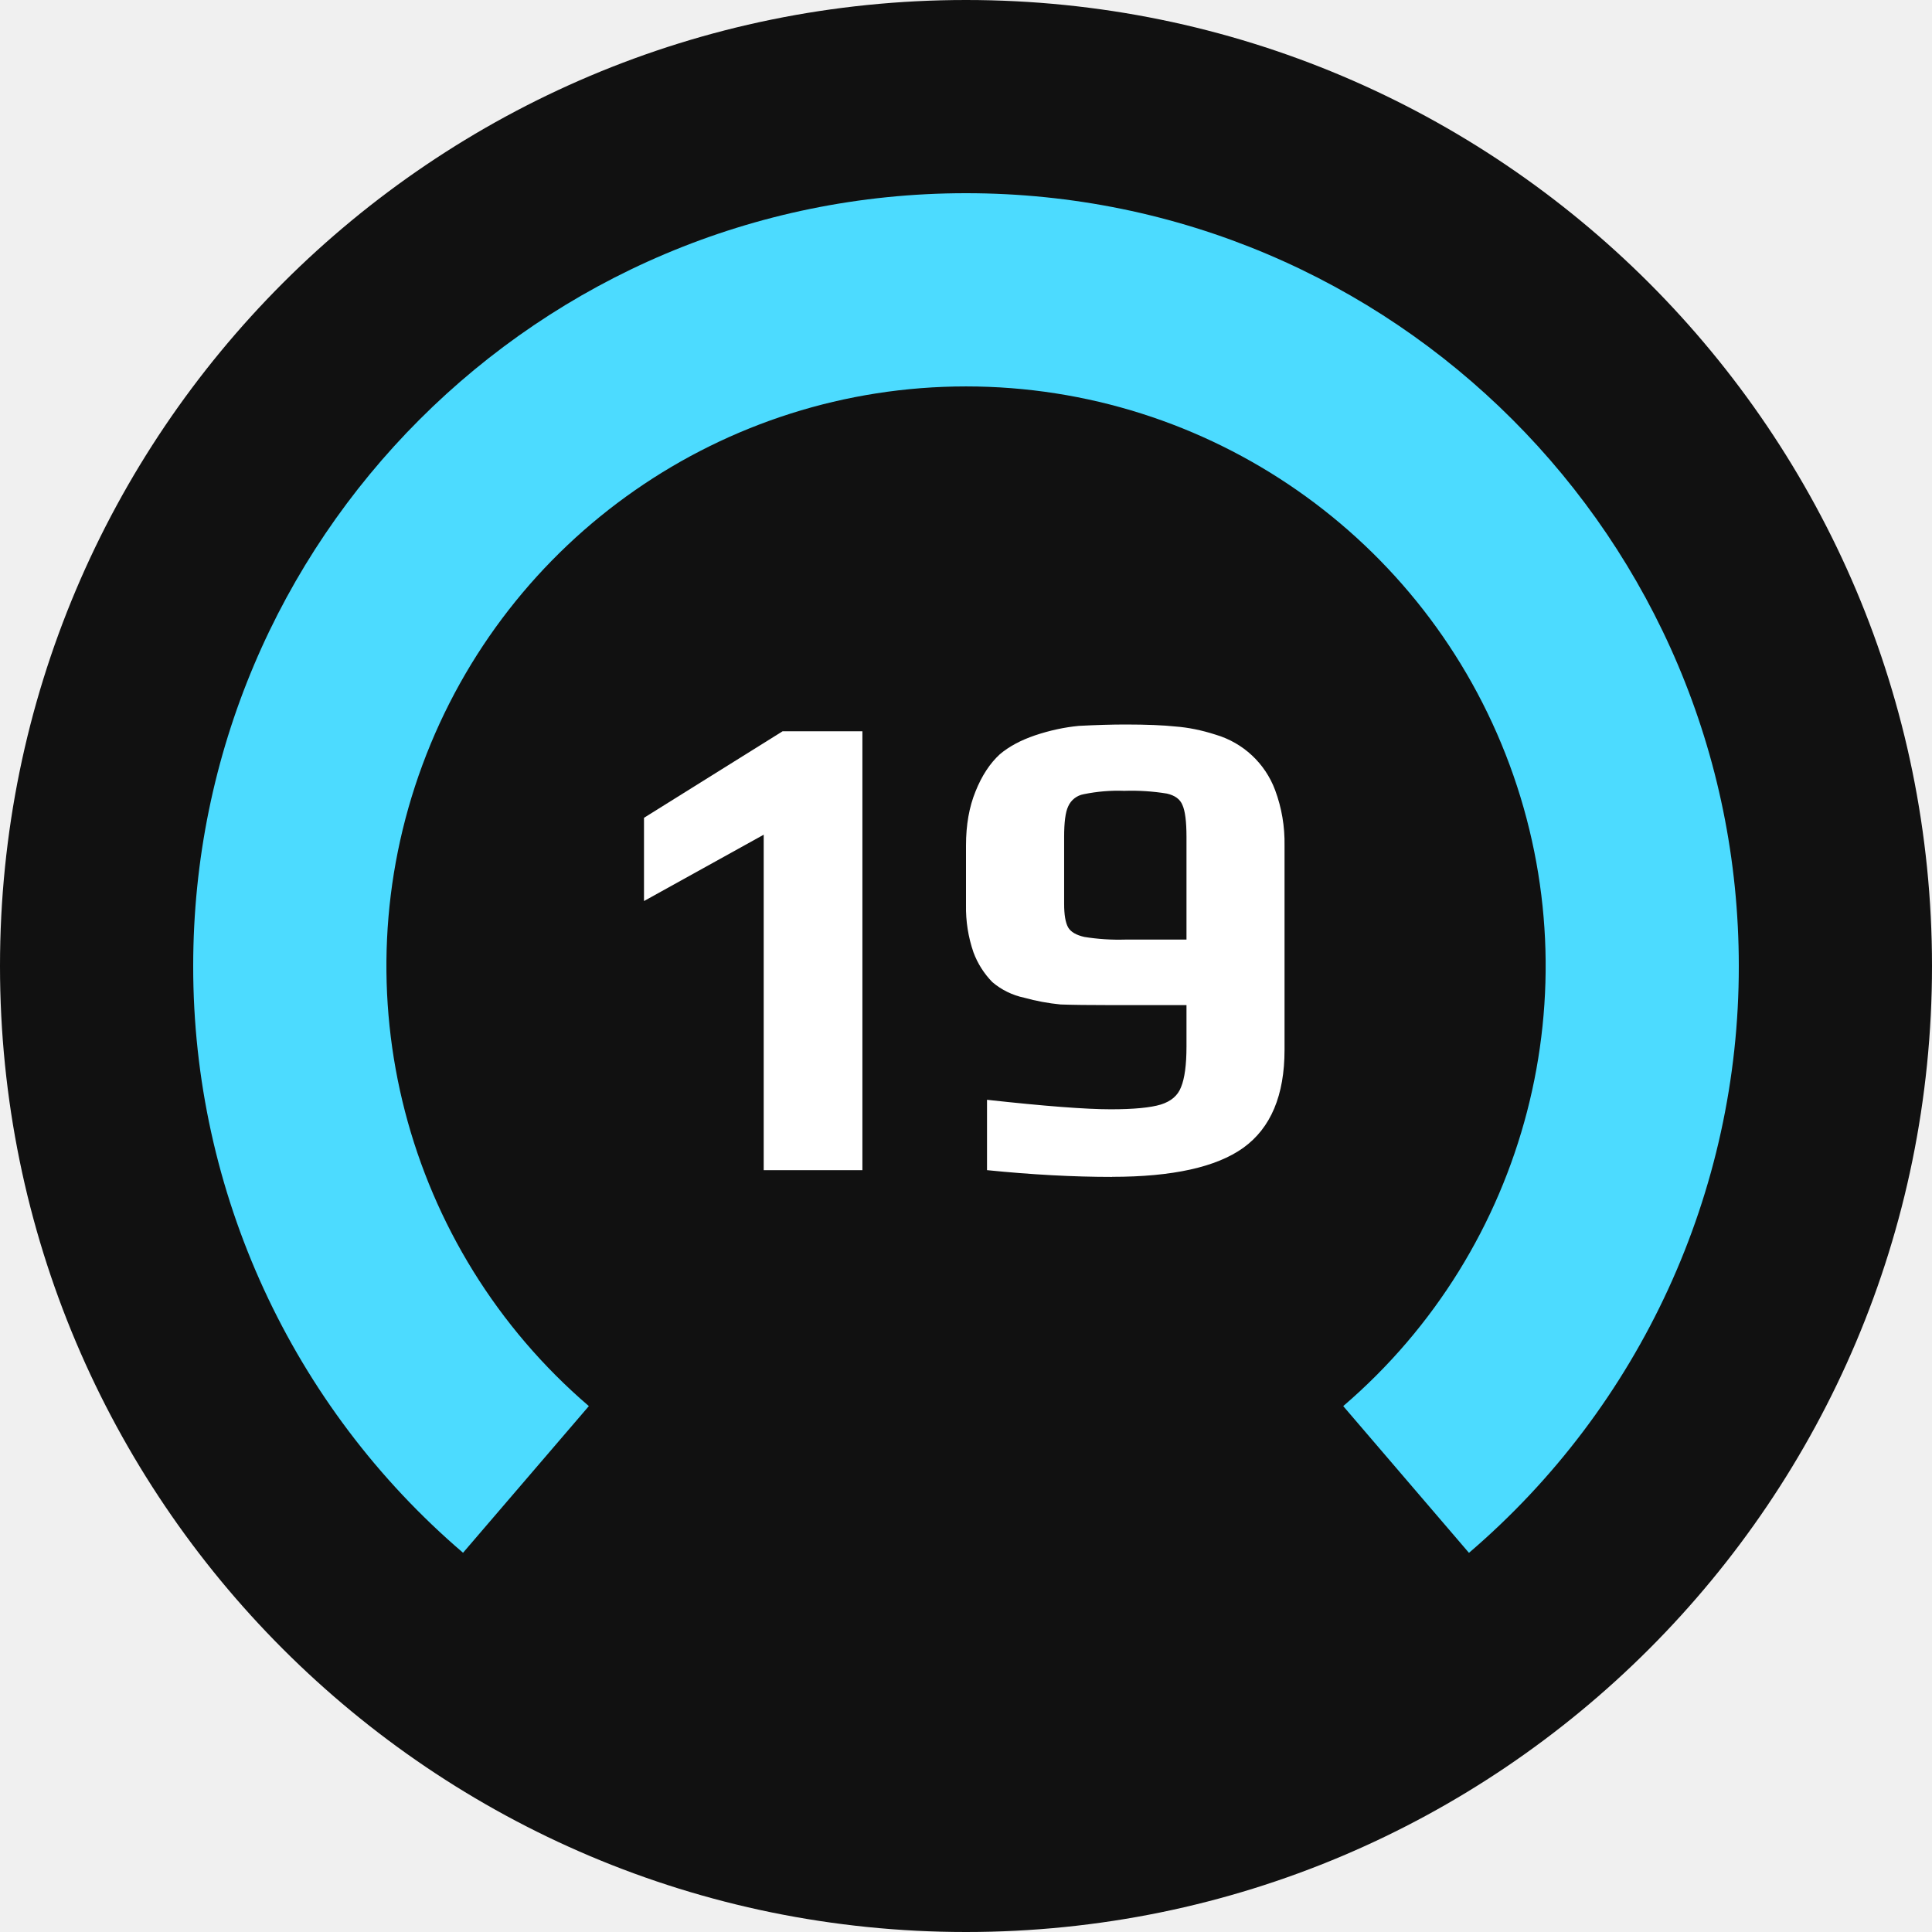
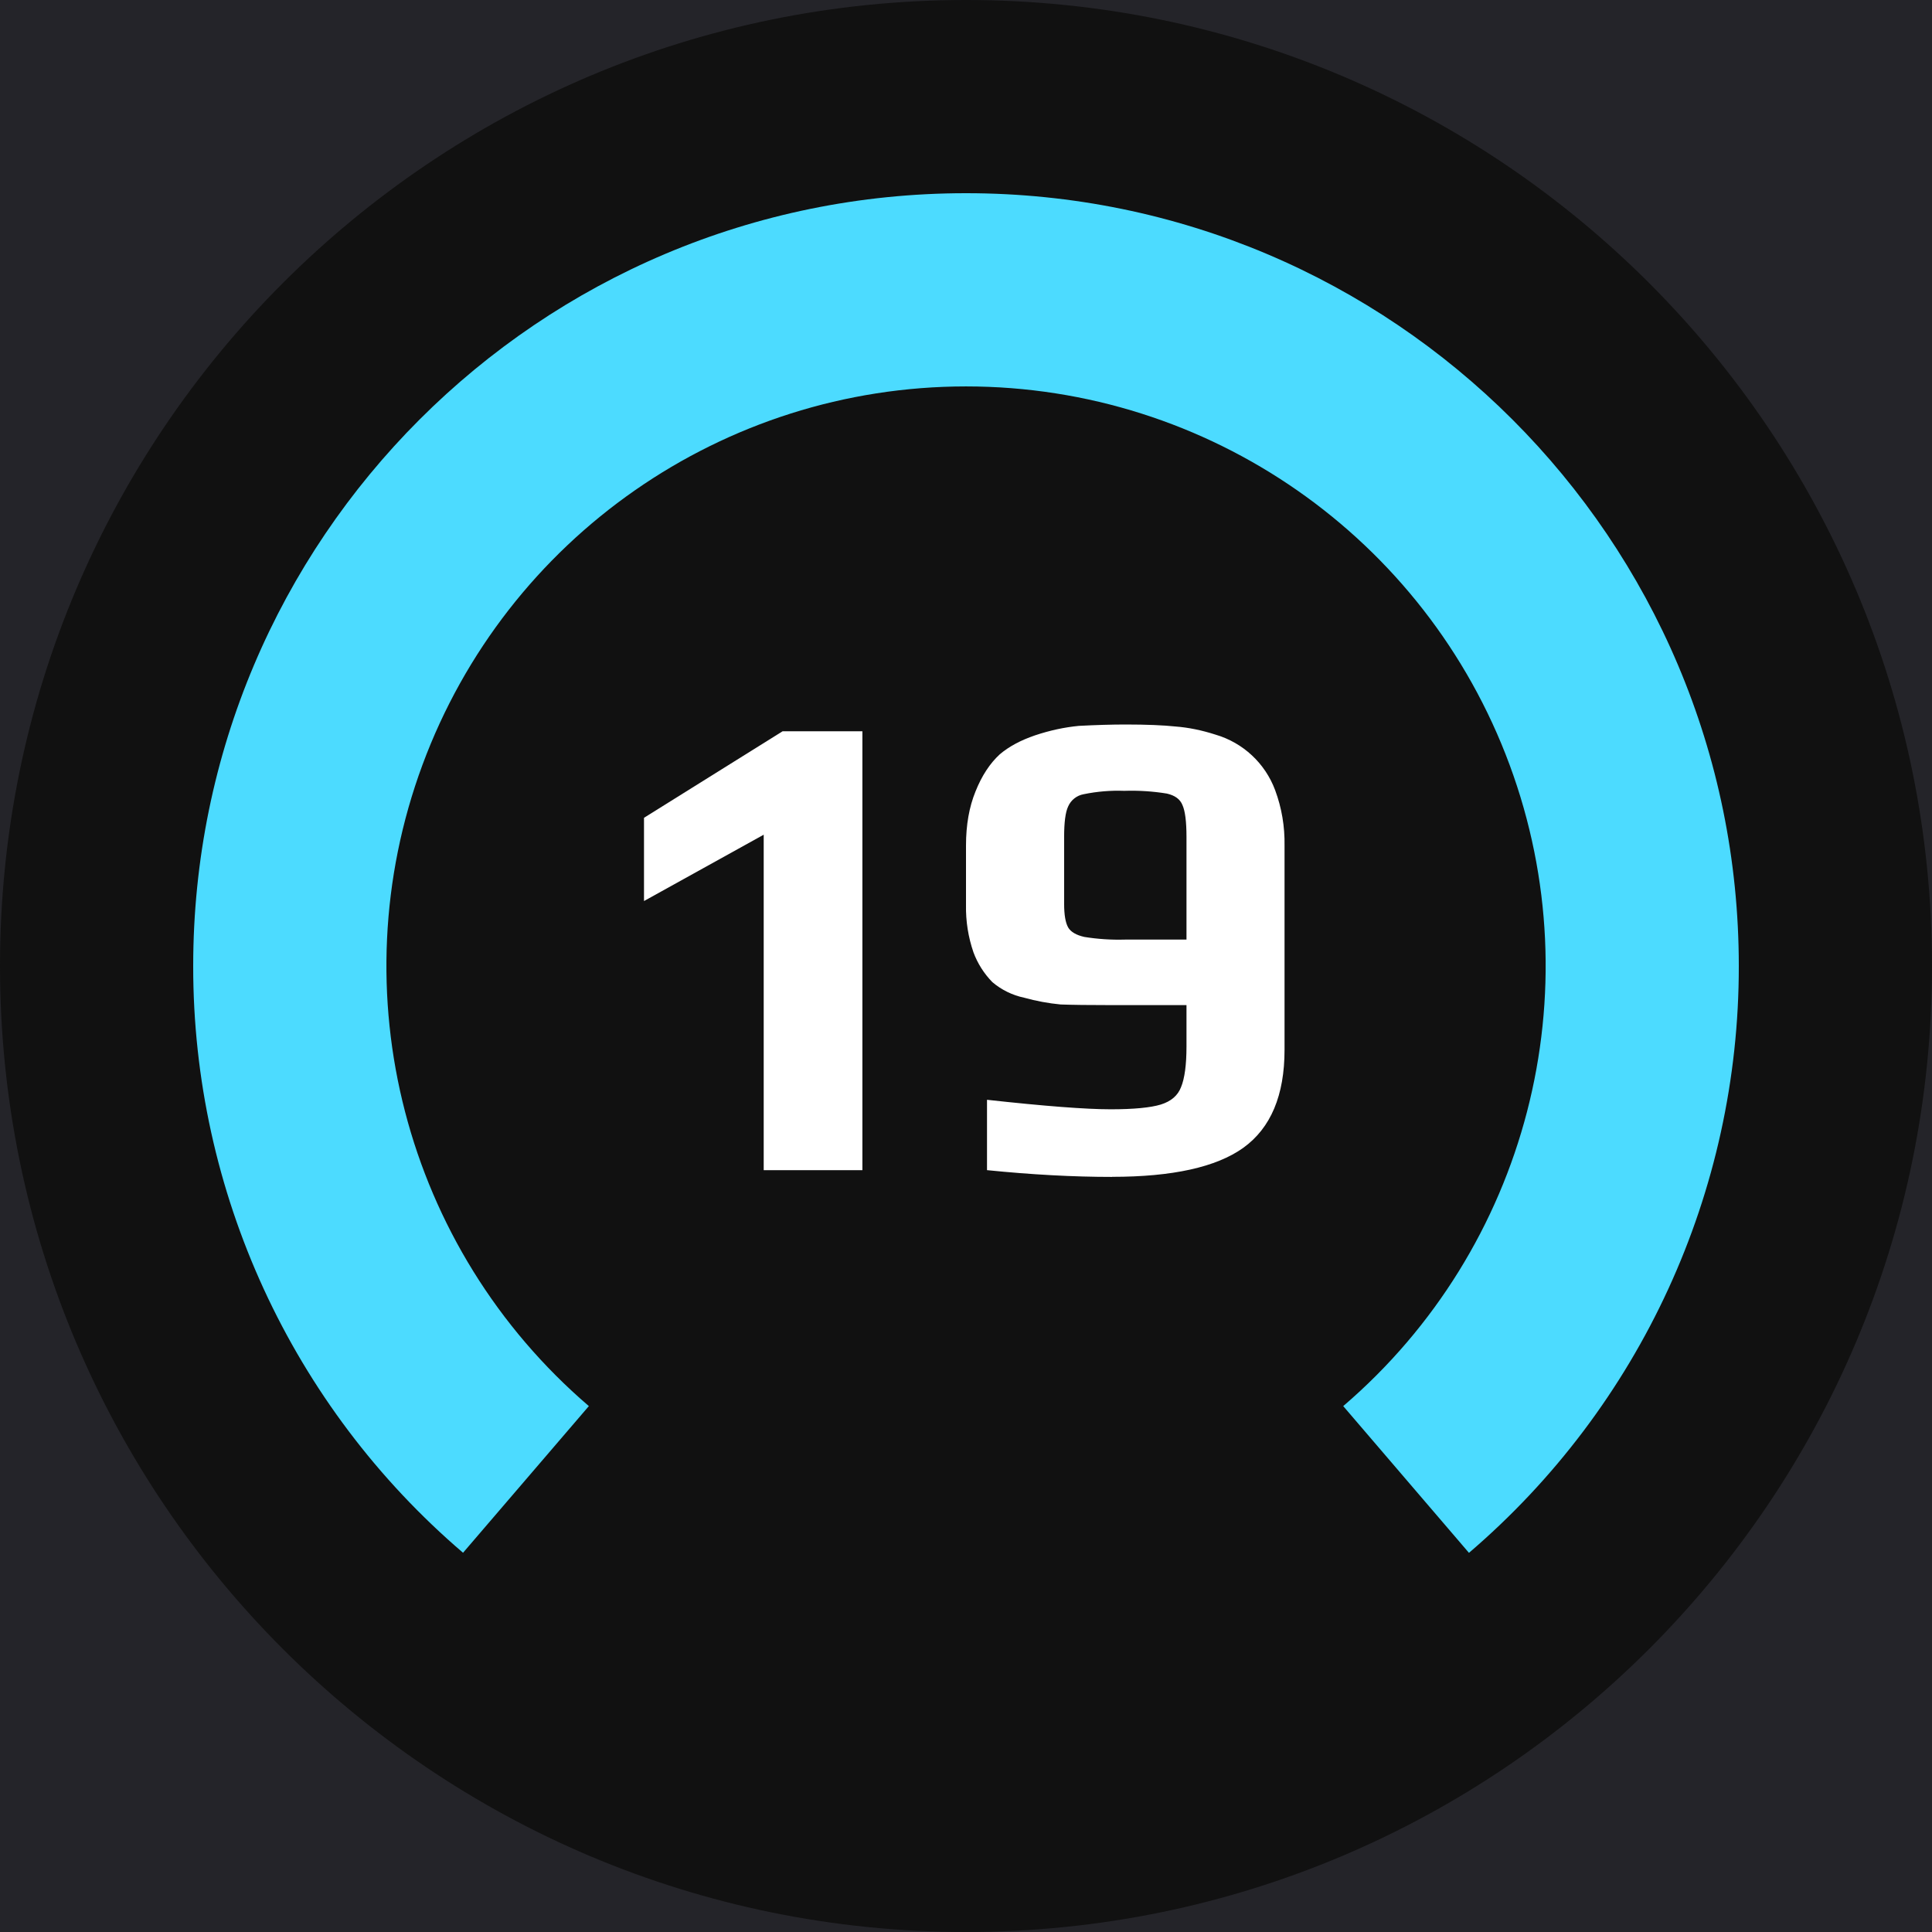
<svg xmlns="http://www.w3.org/2000/svg" fill="none" viewBox="0 0 24 24">
  <g clip-path="url(#a)">
+     <path fill="#242429" d="M0 0h24v24H0z" />
    <path fill="#111111" d="M12 24c6.627 0 12-5.373 12-12S18.627 0 12 0 0 5.373 0 12s5.373 12 12 12Z" />
    <path fill="#4CDBFF" fill-rule="evenodd" d="M16.686 17.467a7.2 7.2 0 1 0-9.371 0l-1.563 1.822A9.58 9.58 0 0 1 2.4 12a9.6 9.6 0 1 1 19.2 0 9.58 9.58 0 0 1-3.352 7.29l-1.562-1.823Z" clip-rule="evenodd" />
    <path fill="#fff" d="M9.487 10.369 8 11.193v-1.034l1.722-1.075h.991v5.452H9.487v-4.167Z" />
    <path fill="#fff" d="M13.814 14.62c-.48 0-.999-.028-1.553-.084v-.874c.717.079 1.23.118 1.537.118.286 0 .493-.02.622-.059.128-.04.212-.112.252-.218.044-.107.067-.275.067-.504v-.513h-.907c-.303 0-.52-.003-.656-.008a2.629 2.629 0 0 1-.453-.084.897.897 0 0 1-.395-.193 1.051 1.051 0 0 1-.235-.37 1.707 1.707 0 0 1-.093-.588v-.74c0-.257.04-.48.118-.671.078-.196.18-.35.302-.462.112-.095.258-.174.437-.235.185-.062.367-.101.546-.118.213-.011.406-.017.58-.017.263 0 .47.009.621.025.157.012.322.045.496.101a1.129 1.129 0 0 1 .74.689c.082.22.121.454.117.689v2.537c0 .565-.17.971-.513 1.218-.336.24-.879.36-1.63.36v.001Zm.925-4.224c0-.19-.017-.322-.05-.395-.029-.073-.093-.12-.194-.143a2.73 2.73 0 0 0-.529-.034 2.11 2.11 0 0 0-.504.042.26.26 0 0 0-.193.152c-.034.072-.05.198-.05.378v.831c0 .135.016.233.05.294.033.056.1.095.201.118a2.7 2.7 0 0 0 .504.033h.765v-1.276Z" />
  </g>
  <defs>
    <clipPath id="a">
      <path fill="#fff" d="M0 0h24v24H0z" />
    </clipPath>
  </defs>
</svg>
